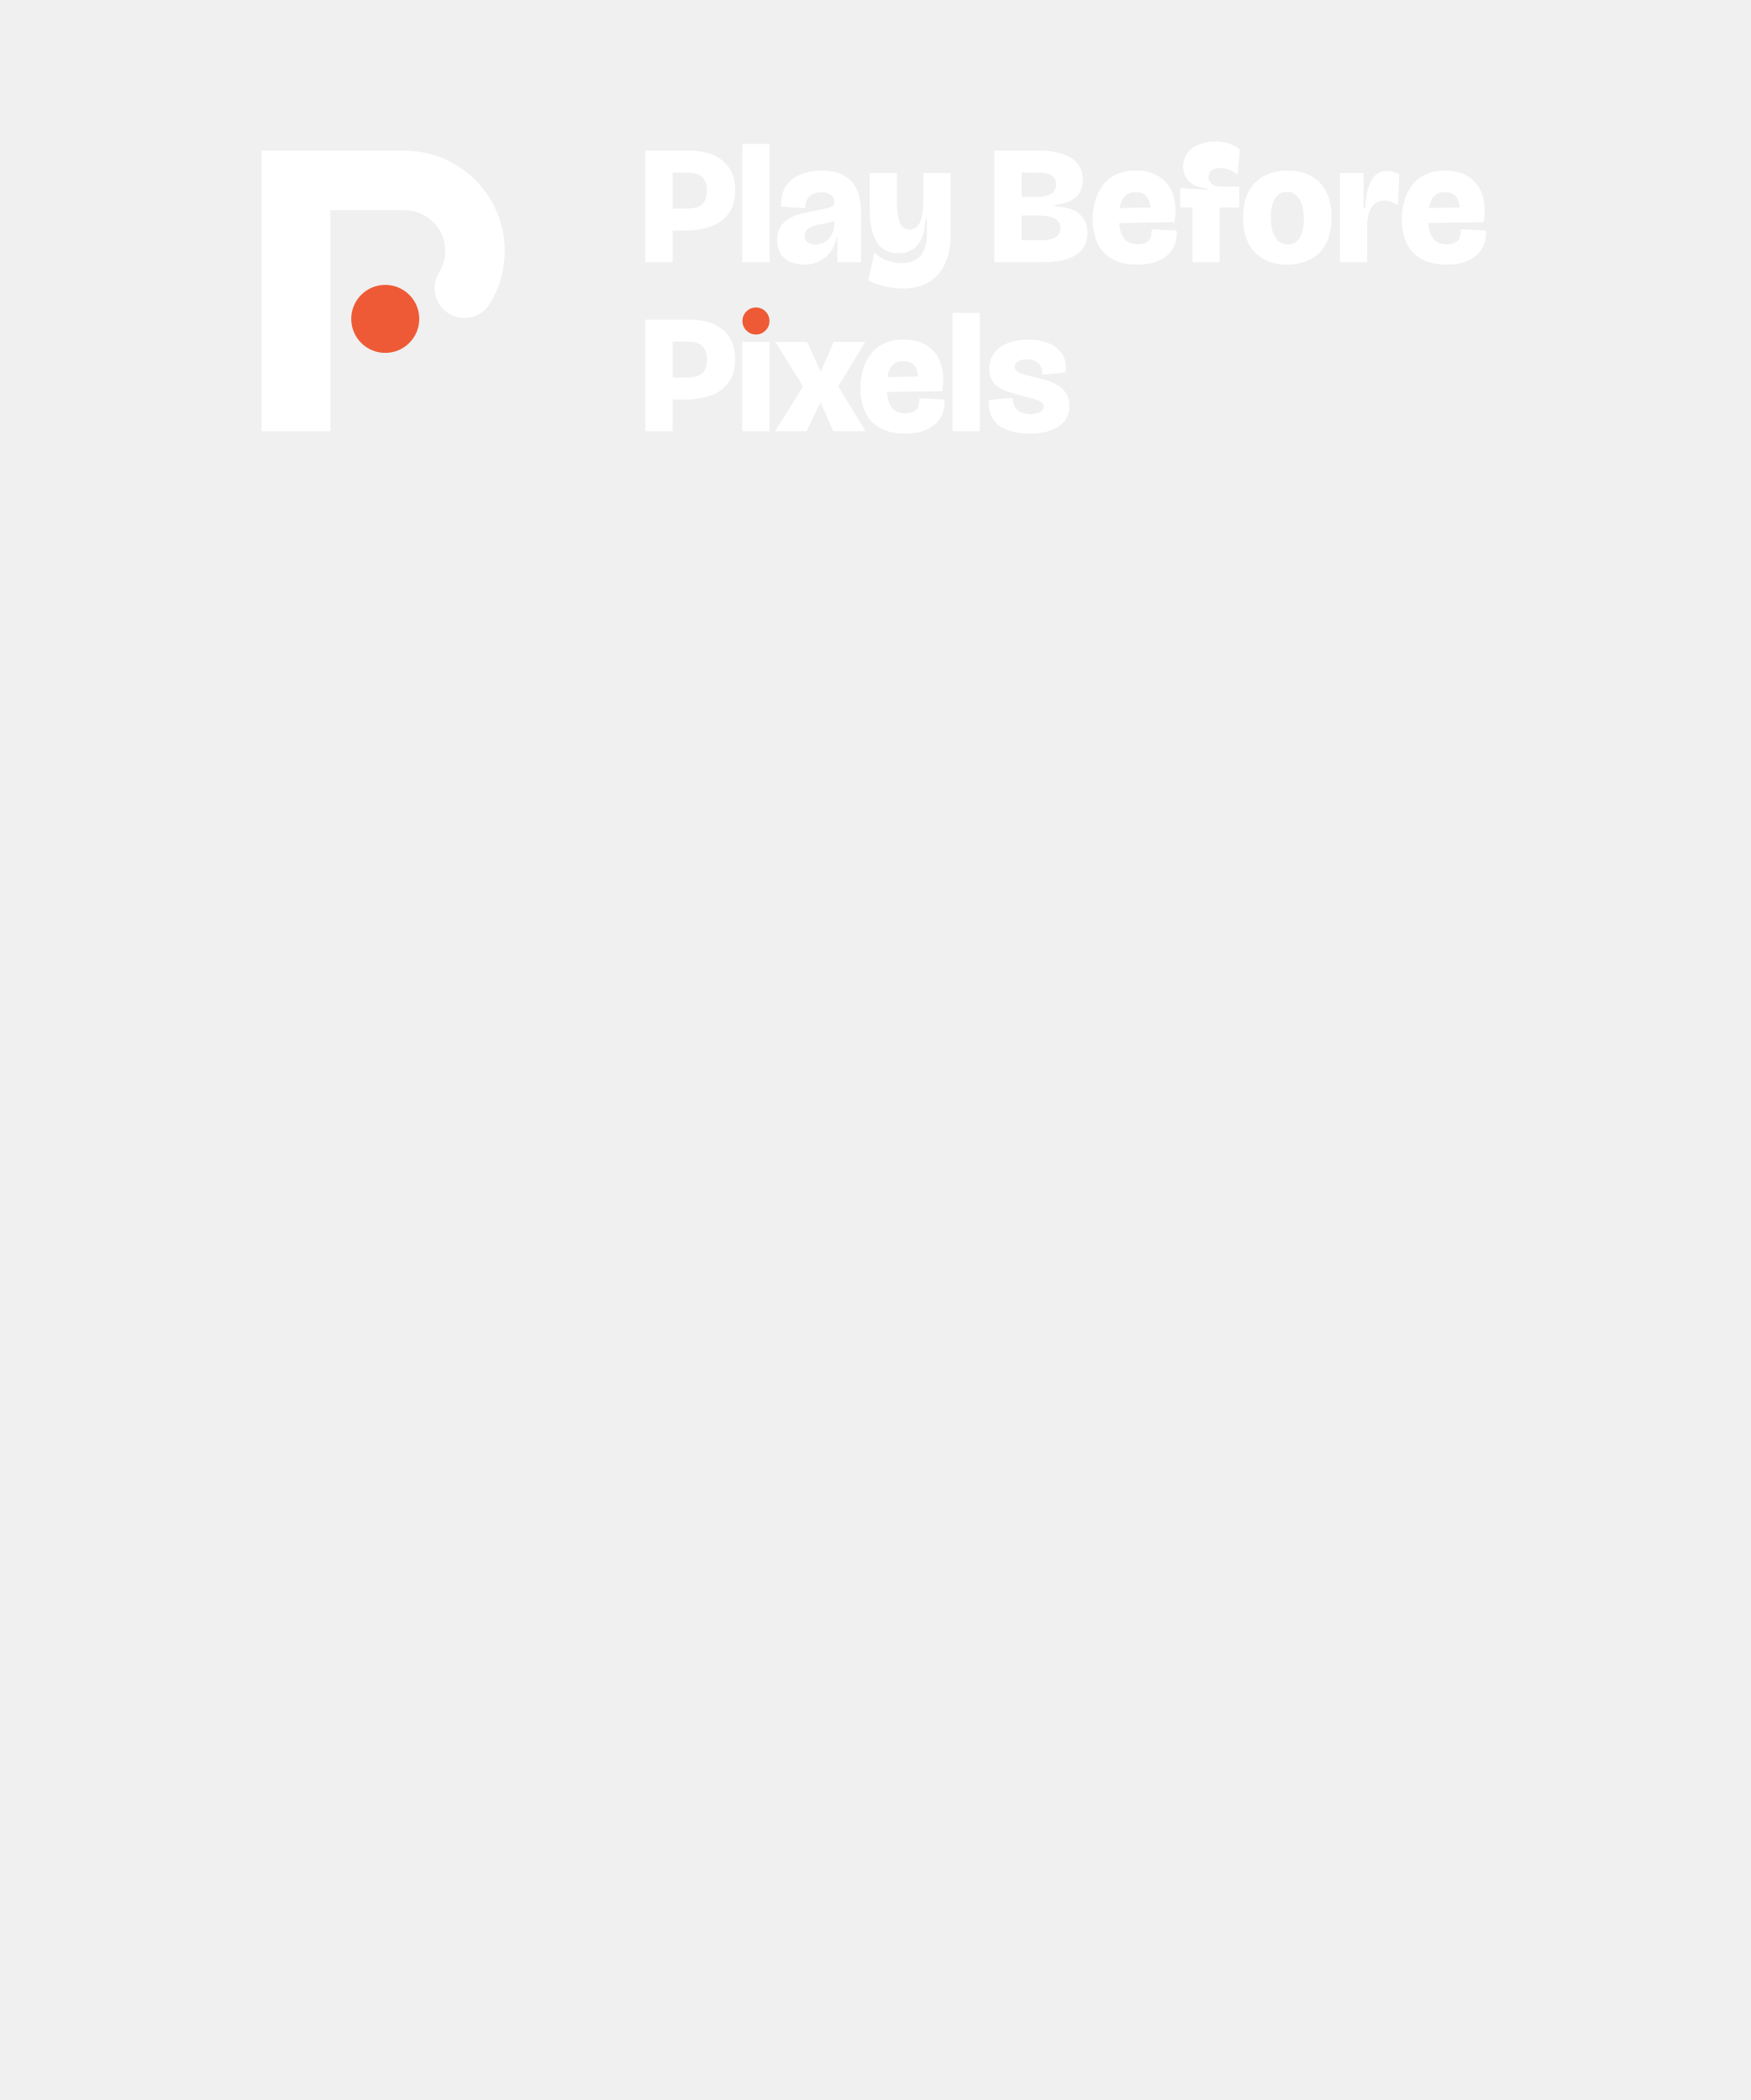
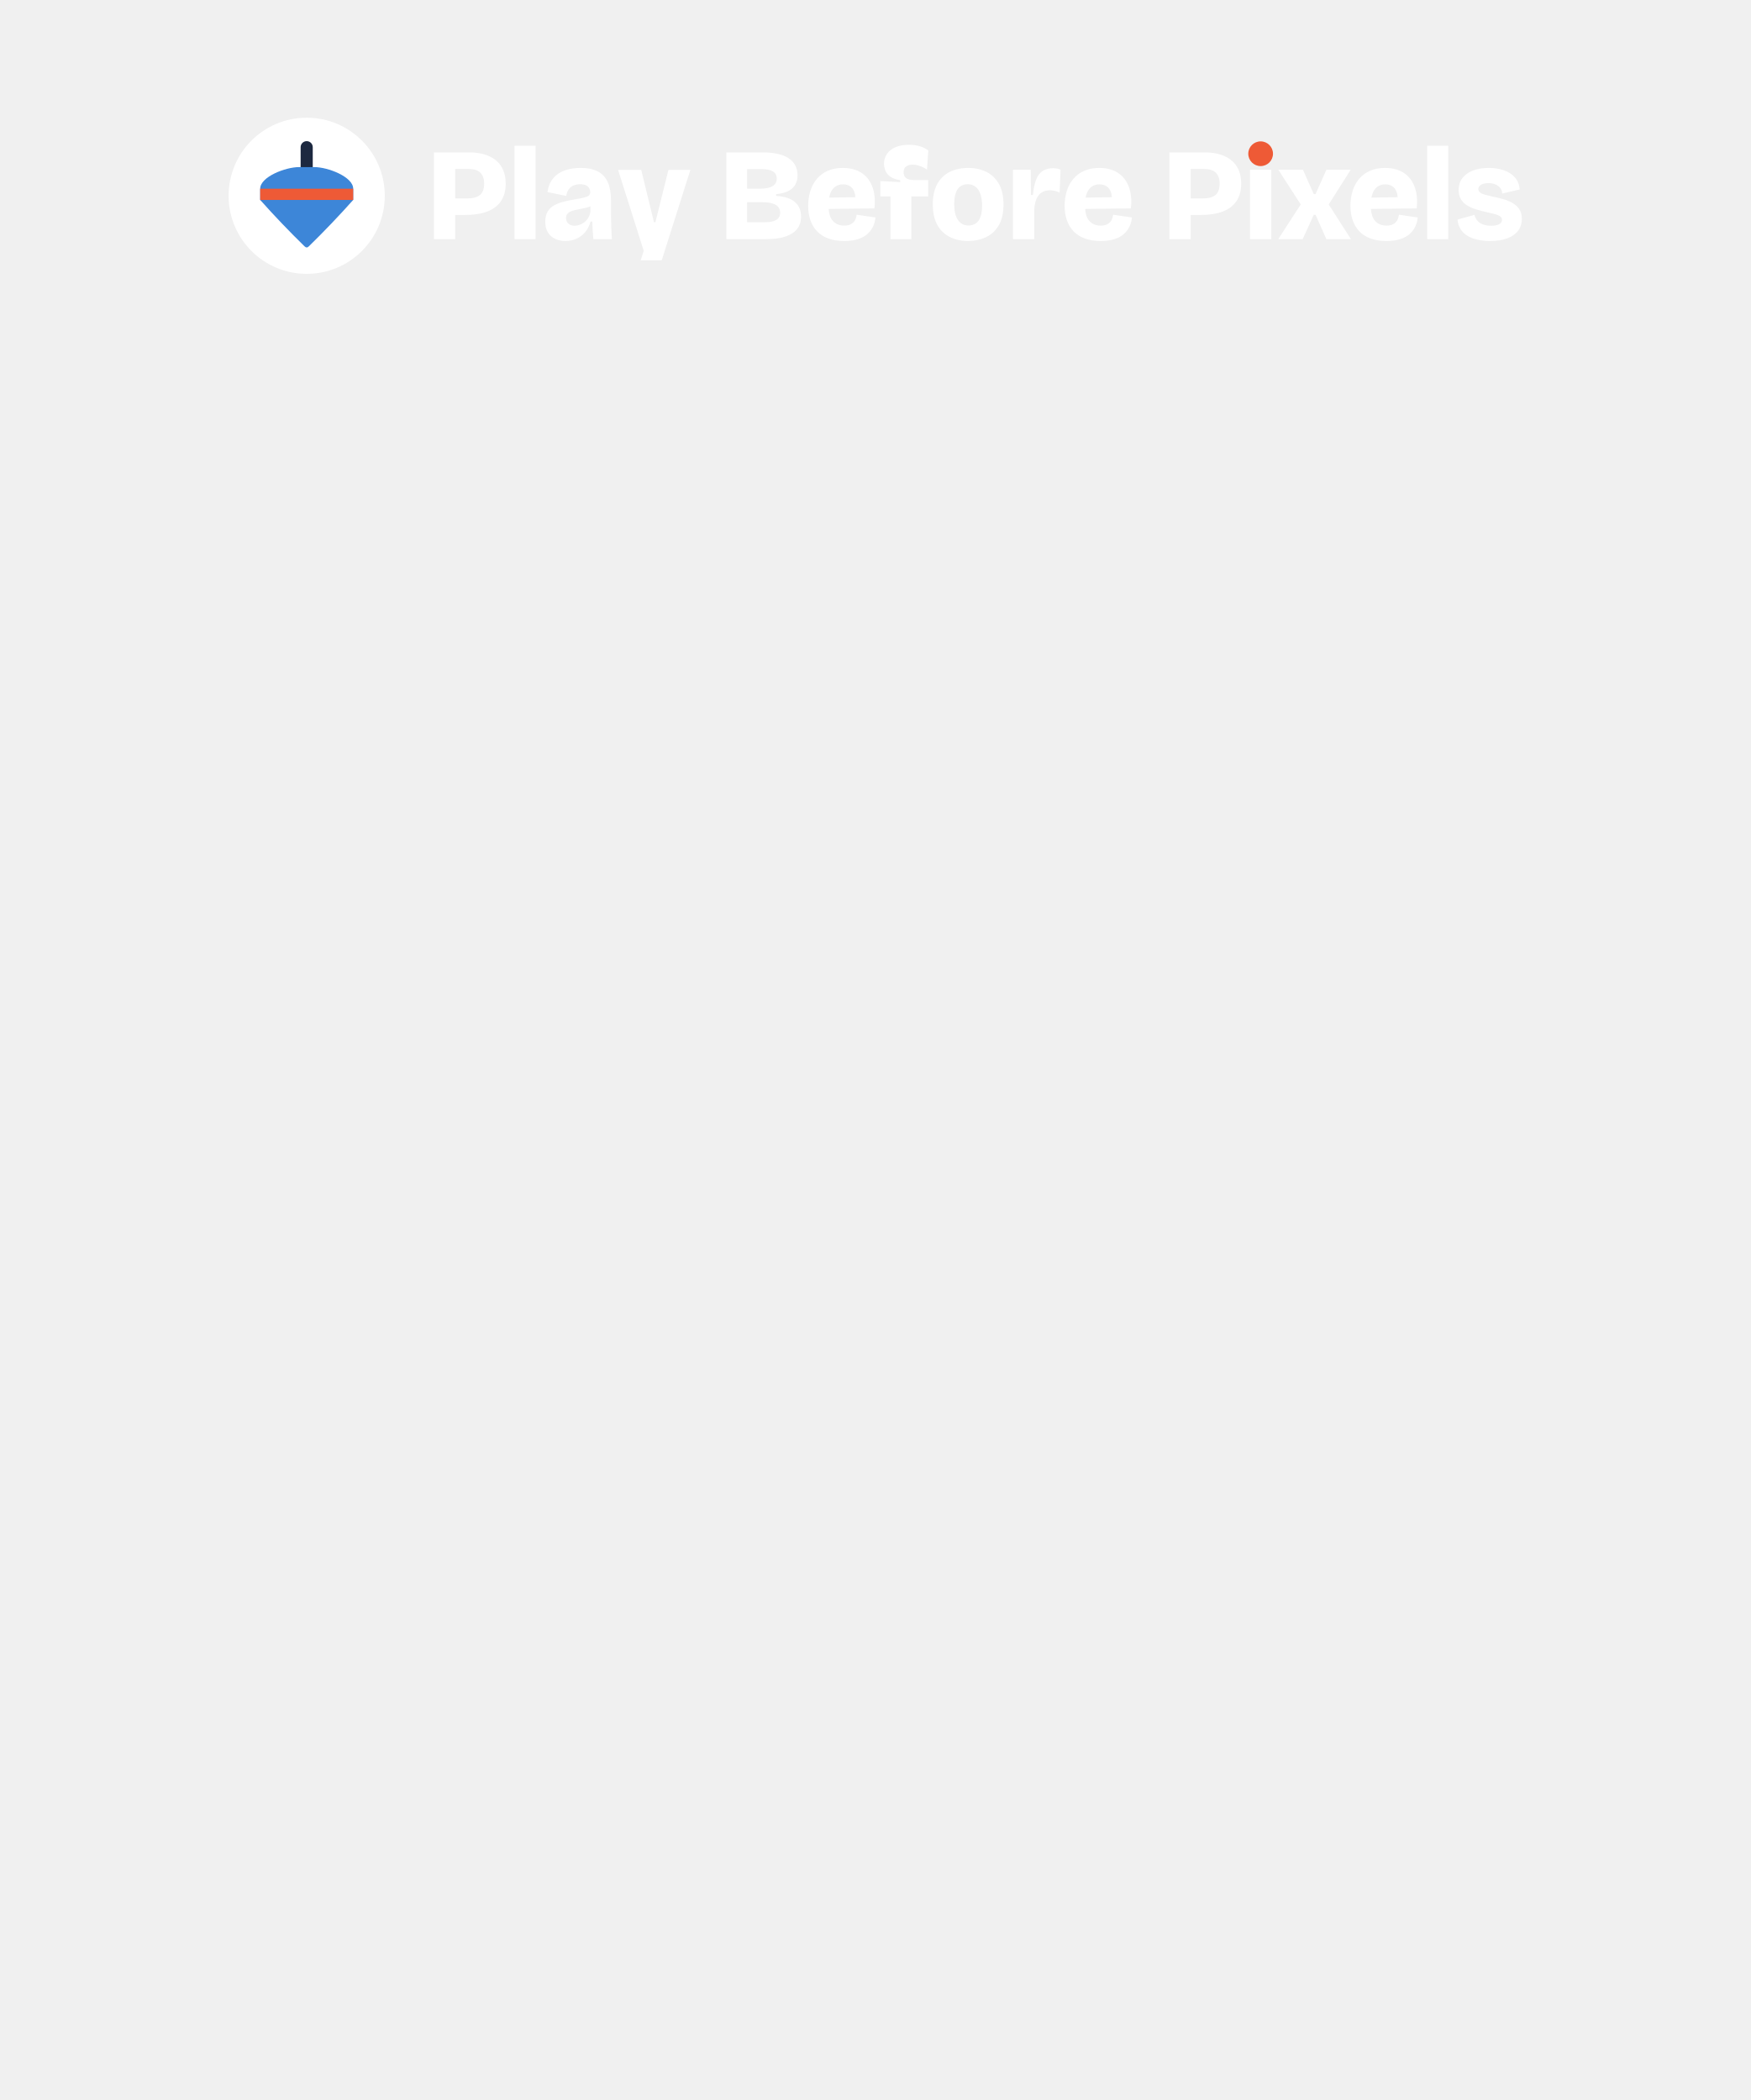
<svg xmlns="http://www.w3.org/2000/svg" width="4500" height="5400" viewBox="0 0 4500 5400">
-   <g transform="translate(585.00 300.00) scale(0.434535) translate(201.21 201.21)">
-     <path class="p" fill="#FFFFFF" d="M0 1660V0H845.09A593.58 593.58 0 0 1 1348.47 908.12A176.06 176.06 0 0 1 1049.86 721.53A241.45 241.45 0 0 0 845.09 352.12H407.45V1660ZM2390.93 473V343H2513.93Q2574.93 343 2604.93 318.5Q2634.93 294 2634.93 237Q2634.93 183 2607.43 156.5Q2579.93 130 2523.93 130H2390.93V0H2532.93Q2589.93 0 2638.93 13.5Q2687.93 27 2724.43 56Q2760.93 85 2781.43 129Q2801.93 173 2801.93 235Q2801.93 314 2766.43 367Q2730.93 420 2663.93 446.5Q2596.93 473 2499.93 473ZM2269.93 660V0H2431.93V660ZM2843.93 660V-40H3005.93V660ZM3208.93 674Q3168.93 674 3132.93 660Q3096.93 646 3073.93 614.5Q3050.93 583 3050.93 530Q3050.93 481 3069.93 450.5Q3088.93 420 3120.93 401.5Q3152.93 383 3190.93 373.5Q3228.93 364 3265.93 357Q3317.93 347 3343.93 341Q3369.93 335 3379.43 327Q3388.93 319 3388.93 305Q3388.93 276 3367.43 261Q3345.93 246 3310.93 246Q3288.93 246 3266.93 254Q3244.93 262 3230.93 282.5Q3216.93 303 3217.93 341L3073.93 331Q3071.93 268 3092.93 226.5Q3113.93 185 3150.43 161.5Q3186.93 138 3230.43 128Q3273.93 118 3316.93 118Q3395.93 118 3446.93 147.5Q3497.93 177 3522.43 232.5Q3546.93 288 3546.93 367V461Q3546.93 494 3546.93 527.5Q3546.93 561 3546.93 594Q3546.93 627 3546.93 660H3406.93Q3406.93 624 3406.93 587Q3406.93 550 3406.93 509H3400.93Q3396.93 554 3371.43 591.5Q3345.93 629 3304.43 651.5Q3262.93 674 3208.93 674ZM3275.93 556Q3292.93 556 3312.43 549.5Q3331.93 543 3349.43 528Q3366.93 513 3377.93 486.5Q3388.93 460 3388.93 421V397L3415.93 394Q3407.93 407 3389.43 415Q3370.93 423 3347.93 427.5Q3324.93 432 3301.43 436.5Q3277.93 441 3257.93 448.5Q3237.93 456 3225.43 468.5Q3212.93 481 3212.93 503Q3212.93 529 3231.43 542.5Q3249.93 556 3275.93 556ZM3793.93 816Q3763.93 816 3727.93 811Q3691.93 806 3655.93 795Q3619.93 784 3588.93 767L3625.93 604Q3661.93 638 3706.43 652Q3750.93 666 3785.93 666Q3834.93 666 3868.43 646.5Q3901.93 627 3918.93 589.5Q3935.93 552 3935.93 498V406H3926.93Q3924.93 476 3904.43 520.5Q3883.93 565 3848.93 586Q3813.93 607 3767.93 607Q3710.93 607 3673.43 578Q3635.93 549 3616.93 491Q3597.93 433 3597.93 346V132H3758.93V304Q3758.93 389 3776.93 428Q3794.93 467 3833.93 467Q3853.93 467 3869.43 456.5Q3884.93 446 3894.93 424.5Q3904.93 403 3909.93 370.5Q3914.93 338 3914.93 295V132H4075.93V504Q4075.93 558 4064.93 605.5Q4053.93 653 4031.93 691.5Q4009.93 730 3976.43 758Q3942.93 786 3897.43 801Q3851.93 816 3793.93 816ZM4334.93 660V0H4600.93Q4661.93 0 4709.43 11Q4756.93 22 4790.43 43.5Q4823.93 65 4841.43 97Q4858.93 129 4858.93 172Q4858.93 212 4842.43 244Q4825.93 276 4789.43 295.5Q4752.93 315 4693.93 320V329Q4794.93 334 4840.43 376Q4885.93 418 4885.93 487Q4885.93 545 4855.93 583Q4825.93 621 4768.43 640.5Q4710.93 660 4625.93 660ZM4496.93 530H4618.93Q4669.93 530 4697.93 511.5Q4725.93 493 4725.93 459Q4725.93 421 4694.43 402.5Q4662.93 384 4599.93 384H4496.93ZM4496.93 274H4583.93Q4640.93 274 4670.93 255Q4700.93 236 4700.93 199Q4700.93 164 4673.93 146.5Q4646.93 129 4592.93 129H4496.93ZM5181.93 674Q5106.93 674 5056.43 652.5Q5005.93 631 4974.93 593.5Q4943.93 556 4930.43 508Q4916.93 460 4916.93 407Q4916.93 350 4931.43 298Q4945.93 246 4976.43 205.5Q5006.93 165 5055.43 141.5Q5103.93 118 5171.93 118Q5239.93 118 5288.43 141.5Q5336.93 165 5365.93 207Q5394.93 249 5403.43 304Q5411.93 359 5400.93 423L5017.93 429V341L5276.93 336L5255.93 387Q5261.93 341 5254.43 309.5Q5246.93 278 5226.93 261.5Q5206.93 245 5171.93 245Q5134.93 245 5112.93 264Q5090.93 283 5081.93 317.5Q5072.93 352 5072.93 399Q5072.93 480 5099.93 517Q5126.93 554 5182.93 554Q5206.93 554 5222.93 548Q5238.93 542 5248.93 530.5Q5258.93 519 5262.93 502.5Q5266.93 486 5265.93 465L5413.93 473Q5416.93 506 5407.43 541Q5397.93 576 5371.93 606Q5345.93 636 5299.43 655Q5252.93 674 5181.93 674ZM5507.93 660V337H5434.93V221L5595.93 232V224Q5534.93 217 5503.93 195Q5472.93 173 5462.43 145Q5451.93 117 5451.93 94Q5451.93 49 5476.43 15.5Q5500.93 -18 5544.43 -36Q5587.93 -54 5642.93 -54Q5687.93 -54 5723.43 -42Q5758.93 -30 5787.93 -7L5774.93 141Q5747.93 122 5722.93 112.5Q5697.93 103 5671.93 103Q5641.93 103 5622.43 116Q5602.93 129 5602.93 157Q5602.93 172 5610.93 185Q5618.93 198 5636.43 205.5Q5653.93 213 5683.93 213H5783.93V337H5667.93V660ZM6066.93 674Q5990.93 674 5931.93 643.5Q5872.93 613 5839.93 551.5Q5806.93 490 5806.93 397Q5806.93 300 5841.43 238.5Q5875.93 177 5935.43 147.5Q5994.93 118 6069.93 118Q6147.93 118 6206.43 148.5Q6264.93 179 6297.43 240.5Q6329.93 302 6329.93 396Q6329.93 493 6295.43 554.5Q6260.93 616 6201.43 645Q6141.93 674 6066.93 674ZM6070.93 555Q6101.93 555 6122.93 537.5Q6143.93 520 6154.93 486Q6165.93 452 6165.93 405Q6165.93 353 6153.93 317.5Q6141.93 282 6119.43 263Q6096.93 244 6064.93 244Q6034.93 244 6013.93 261.5Q5992.93 279 5981.93 313Q5970.93 347 5970.93 395Q5970.93 471 5997.43 513Q6023.93 555 6070.93 555ZM6379.93 660V373V132H6519.93V342H6527.93Q6533.93 258 6551.43 209.5Q6568.93 161 6595.43 140.5Q6621.93 120 6654.93 120Q6672.93 120 6692.43 125Q6711.93 130 6730.93 141L6722.93 321Q6700.93 308 6679.93 301.5Q6658.93 295 6639.93 295Q6607.93 295 6585.93 313Q6563.93 331 6552.43 366Q6540.93 401 6540.93 451V660ZM7010.93 674Q6935.93 674 6885.43 652.5Q6834.93 631 6803.93 593.5Q6772.93 556 6759.43 508Q6745.93 460 6745.93 407Q6745.93 350 6760.43 298Q6774.93 246 6805.43 205.5Q6835.93 165 6884.43 141.5Q6932.93 118 7000.93 118Q7068.93 118 7117.43 141.5Q7165.93 165 7194.93 207Q7223.93 249 7232.43 304Q7240.93 359 7229.93 423L6846.93 429V341L7105.93 336L7084.93 387Q7090.93 341 7083.43 309.5Q7075.93 278 7055.93 261.5Q7035.93 245 7000.93 245Q6963.93 245 6941.93 264Q6919.93 283 6910.93 317.5Q6901.93 352 6901.93 399Q6901.93 480 6928.93 517Q6955.93 554 7011.93 554Q7035.93 554 7051.93 548Q7067.93 542 7077.93 530.5Q7087.93 519 7091.93 502.5Q7095.93 486 7094.93 465L7242.93 473Q7245.93 506 7236.43 541Q7226.93 576 7200.93 606Q7174.93 636 7128.43 655Q7081.93 674 7010.93 674ZM2390.93 1473V1343H2513.93Q2574.93 1343 2604.93 1318.5Q2634.93 1294 2634.93 1237Q2634.93 1183 2607.43 1156.5Q2579.93 1130 2523.93 1130H2390.93V1000H2532.93Q2589.93 1000 2638.93 1013.5Q2687.93 1027 2724.43 1056Q2760.93 1085 2781.43 1129Q2801.93 1173 2801.93 1235Q2801.93 1314 2766.43 1367Q2730.93 1420 2663.93 1446.5Q2596.93 1473 2499.93 1473ZM2269.93 1660V1000H2431.93V1660ZM2843.93 1660V1132H3005.93V1660ZM3037.93 1660 3203.93 1395 3039.93 1132H3227.93L3304.93 1303H3309.93L3384.93 1132H3570.93L3411.93 1395L3572.93 1660H3381.93L3308.93 1492H3304.93L3223.93 1660ZM3807.93 1674Q3732.93 1674 3682.43 1652.5Q3631.93 1631 3600.93 1593.5Q3569.93 1556 3556.43 1508Q3542.93 1460 3542.93 1407Q3542.93 1350 3557.43 1298Q3571.93 1246 3602.43 1205.5Q3632.93 1165 3681.43 1141.5Q3729.93 1118 3797.93 1118Q3865.93 1118 3914.43 1141.5Q3962.93 1165 3991.93 1207Q4020.93 1249 4029.43 1304Q4037.93 1359 4026.93 1423L3643.93 1429V1341L3902.93 1336L3881.93 1387Q3887.93 1341 3880.43 1309.5Q3872.93 1278 3852.93 1261.5Q3832.93 1245 3797.93 1245Q3760.93 1245 3738.93 1264Q3716.93 1283 3707.93 1317.5Q3698.93 1352 3698.93 1399Q3698.93 1480 3725.93 1517Q3752.93 1554 3808.93 1554Q3832.93 1554 3848.93 1548Q3864.93 1542 3874.93 1530.5Q3884.93 1519 3888.93 1502.5Q3892.93 1486 3891.93 1465L4039.93 1473Q4042.93 1506 4033.43 1541Q4023.93 1576 3997.93 1606Q3971.93 1636 3925.43 1655Q3878.93 1674 3807.93 1674ZM4087.93 1660V960H4249.93V1660ZM4544.93 1674Q4491.93 1674 4446.43 1663.5Q4400.93 1653 4367.43 1630Q4333.93 1607 4316.43 1568.5Q4298.93 1530 4301.93 1475L4442.93 1463Q4444.93 1496 4457.93 1517.5Q4470.93 1539 4493.93 1549Q4516.93 1559 4549.93 1559Q4580.93 1559 4603.43 1548.5Q4625.93 1538 4625.93 1513Q4625.93 1500 4617.93 1491.5Q4609.93 1483 4588.43 1475.5Q4566.93 1468 4525.93 1458Q4474.93 1445 4433.93 1432Q4392.93 1419 4363.93 1401Q4334.93 1383 4319.93 1356.5Q4304.93 1330 4304.93 1291Q4304.93 1236 4334.43 1197.5Q4363.93 1159 4415.93 1138.5Q4467.93 1118 4535.93 1118Q4596.93 1118 4649.93 1137Q4702.93 1156 4733.43 1199Q4763.93 1242 4755.93 1313L4617.93 1326Q4620.93 1297 4609.93 1276.5Q4598.93 1256 4577.93 1245.5Q4556.93 1235 4526.93 1235Q4492.93 1235 4474.43 1247.5Q4455.93 1260 4455.93 1279Q4455.93 1294 4467.43 1304.5Q4478.93 1315 4503.43 1322.5Q4527.93 1330 4566.93 1339Q4600.93 1346 4637.93 1357Q4674.93 1368 4706.93 1386.5Q4738.93 1405 4758.93 1435Q4778.93 1465 4778.93 1511Q4778.93 1560 4751.93 1597Q4724.93 1634 4672.93 1654Q4620.93 1674 4544.93 1674Z" />
-     <g class="b" fill="#EE5A36">
-       <circle cx="731.76" cy="995.42" r="201.21" />
-       <circle cx="2924.93" cy="1008" r="80" />
-     </g>
+   <g transform="translate(585.00 300.00) scale(0.337941) translate(8.0 932.0)">
+     <circle cx="594" cy="-330" r="594" fill="#FFFFFF" />
+     <path fill="#1D2940" d="M547.93 -466.1L547.93 -699.73A46.07 46.07 0 0 1 640.07 -699.73L640.07 -466.1Z" />
+     <path fill="#3D86D8" d="M240.27 -298.29L240.27 -383.84C240.27 -474.33 432.76 -548.37 536.42 -548.37L651.58 -548.37C755.24 -548.37 947.73 -474.33 947.73 -383.84L947.73 -298.29Q785.34 -116.43 611.05 54.05Q594 71.9 576.95 54.05Q402.66 -116.43 240.27 -298.29Z" />
+     <path fill="#EE5A36" d="M240.27 -383.84L947.73 -383.84L947.73 -298.29L240.27 -298.29Z" />
+     <path fill="#FFFFFF" d="M1561.8 0V-660H1832.8Q1893.8 -660 1943.8 -645.5Q1993.8 -631 2030.8 -602Q2067.8 -573 2087.8 -528Q2107.8 -483 2107.8 -422Q2107.8 -343 2072.3 -290Q2036.8 -237 1968.3 -210.5Q1899.8 -184 1798.8 -184H1723.8V0ZM1723.8 -534V-310H1817.8Q1880.8 -310 1912.3 -336Q1943.8 -362 1943.8 -423Q1943.8 -478 1914.8 -506Q1885.8 -534 1825.8 -534ZM2174.8 0V-711H2334.8V0ZM2561.8 14Q2519.8 14 2484.8 -2Q2449.8 -18 2429.3 -50.5Q2408.8 -83 2408.8 -133Q2408.8 -180 2426.8 -210Q2444.8 -240 2477.8 -258Q2510.8 -276 2554.3 -286.5Q2597.8 -297 2647.8 -305Q2686.8 -312 2708.8 -317.5Q2730.8 -323 2740.8 -332Q2750.8 -341 2750.8 -358Q2750.8 -385 2731.3 -401.5Q2711.8 -418 2673.8 -418Q2648.8 -418 2625.8 -409Q2602.8 -400 2587.8 -380Q2572.8 -360 2568.8 -329L2425.8 -358Q2432.8 -409 2455.3 -444Q2477.8 -479 2512.3 -501Q2546.8 -523 2589.3 -532.5Q2631.8 -542 2678.8 -542Q2757.8 -542 2808.8 -515Q2859.8 -488 2884.3 -433.5Q2908.8 -379 2908.8 -297V-210Q2908.8 -176 2909.8 -140.5Q2910.8 -105 2911.8 -70Q2912.8 -35 2915.8 0H2774.8Q2771.8 -29 2769.8 -63Q2767.8 -97 2766.8 -134H2752.8Q2742.8 -93 2716.8 -59Q2690.8 -25 2651.3 -5.5Q2611.8 14 2561.8 14ZM2632.8 -102Q2649.8 -102 2668.8 -108.5Q2687.8 -115 2705.3 -128Q2722.8 -141 2735.3 -161.5Q2747.8 -182 2752.8 -210L2751.8 -250Q2745.8 -247 2739.8 -245Q2718.8 -238 2695.3 -233.5Q2671.8 -229 2648.8 -224.5Q2625.8 -220 2607.3 -213Q2588.8 -206 2577.8 -193.5Q2566.8 -181 2566.8 -160Q2566.8 -133 2585.3 -117.5Q2603.8 -102 2632.8 -102ZM2962.8 -527L3138.8 -527L3235.8 -129L3246.8 -129L3345.8 -527L3512.8 -527L3294.78 161L3134.78 161L3157.8 88.36ZM3786.8 0V-660H4063.8Q4125.8 -660 4174.3 -649.5Q4222.8 -639 4257.3 -617.5Q4291.8 -596 4309.8 -563Q4327.8 -530 4327.8 -485Q4327.8 -446 4311.3 -415.5Q4294.8 -385 4258.8 -366.5Q4222.8 -348 4164.8 -342V-329Q4262.8 -323 4308.8 -282Q4354.8 -241 4354.8 -173Q4354.8 -115 4324.3 -77Q4293.8 -39 4234.8 -19.5Q4175.8 0 4088.8 0ZM3943.8 -129H4082.8Q4138.8 -129 4167.3 -147Q4195.8 -165 4195.8 -201Q4195.8 -241 4162.3 -261Q4128.8 -281 4060.8 -281H3943.8ZM3943.8 -384H4041.8Q4106.8 -384 4138.3 -403.5Q4169.8 -423 4169.8 -461Q4169.8 -498 4140.8 -515.5Q4111.8 -533 4053.8 -533H3943.8ZM4682.8 14Q4613.8 14 4562.3 -5Q4510.8 -24 4476.8 -59.5Q4442.8 -95 4425.8 -144.5Q4408.8 -194 4408.8 -254Q4408.8 -314 4425.3 -366.5Q4441.8 -419 4474.8 -458.5Q4507.8 -498 4557.8 -520Q4607.8 -542 4672.8 -542Q4737.8 -542 4786.3 -520Q4834.8 -498 4865.3 -457.5Q4895.8 -417 4908.3 -360.5Q4920.8 -304 4912.8 -234L4564.8 -230Q4568.8 -170 4595.8 -140Q4627.8 -103 4682.8 -103Q4708.8 -103 4725.8 -110Q4742.8 -117 4753.8 -128.5Q4764.8 -140 4770.3 -155Q4775.8 -170 4777.8 -186L4920.8 -165Q4917.8 -130 4903.3 -98Q4888.8 -66 4860.8 -40.5Q4832.8 -15 4789.3 -0.5Q4745.8 14 4682.8 14ZM4568.8 -316 4767.8 -319Q4766.8 -339 4761.8 -355Q4750.8 -387 4728.3 -402Q4705.8 -417 4673.8 -417Q4637.8 -417 4612.8 -398Q4587.8 -379 4575.8 -344Q4570.8 -331 4568.8 -316ZM5034.8 0V-325H4957.8V-442L5108.8 -434V-449Q5060.8 -456 5033.8 -475.5Q5006.8 -495 4996.3 -521.5Q4985.8 -548 4985.8 -574Q4985.8 -618 5009.3 -650.5Q5032.8 -683 5075.3 -700.5Q5117.8 -718 5173.8 -718Q5220.8 -718 5258.8 -706.5Q5296.8 -695 5322.8 -675L5312.8 -529Q5286.8 -547 5257.8 -557Q5228.8 -567 5202.8 -567Q5173.8 -567 5154.3 -553.5Q5134.8 -540 5134.8 -509Q5134.8 -487 5144.8 -474Q5154.8 -461 5172.3 -455.5Q5189.8 -450 5211.8 -450H5321.8V-325H5193.8V0ZM5624.8 14Q5545.8 14 5485.3 -17Q5424.8 -48 5390.8 -109.5Q5356.8 -171 5356.8 -264Q5356.8 -359 5391.3 -420.5Q5425.8 -482 5486.8 -512Q5547.8 -542 5625.8 -542Q5705.8 -542 5766.3 -511Q5826.8 -480 5860.8 -418.5Q5894.8 -357 5894.8 -264Q5894.8 -168 5859.3 -106.5Q5823.8 -45 5762.3 -15.5Q5700.8 14 5624.8 14ZM5628.8 -104Q5662.8 -104 5685.8 -121Q5708.8 -138 5720.3 -172Q5731.8 -206 5731.8 -254Q5731.8 -307 5719.3 -343Q5706.8 -379 5682.3 -398.5Q5657.8 -418 5621.8 -418Q5588.8 -418 5565.8 -401Q5542.8 -384 5531.3 -350Q5519.8 -316 5519.8 -266Q5519.8 -187 5548.3 -145.5Q5576.8 -104 5628.8 -104ZM5966.8 0V-528H6101.8L6103.8 -336H6118.8Q6125.8 -412 6144.3 -456.5Q6162.8 -501 6195.3 -520.5Q6227.8 -540 6272.8 -540Q6285.8 -540 6299.3 -537.5Q6312.8 -535 6328.8 -529L6321.8 -354Q6302.8 -364 6283.3 -368Q6263.8 -372 6247.8 -372Q6211.8 -372 6186.3 -356Q6160.8 -340 6146.3 -307.5Q6131.8 -275 6128.8 -227V0ZM6633.8 14Q6564.8 14 6513.3 -5Q6461.8 -24 6427.8 -59.5Q6393.8 -95 6376.8 -144.5Q6359.8 -194 6359.8 -254Q6359.8 -314 6376.3 -366.5Q6392.8 -419 6425.8 -458.5Q6458.8 -498 6508.8 -520Q6558.8 -542 6623.8 -542Q6688.8 -542 6737.3 -520Q6785.8 -498 6816.3 -457.5Q6846.8 -417 6859.3 -360.5Q6871.8 -304 6863.8 -234L6515.8 -230Q6519.8 -170 6546.8 -140Q6578.8 -103 6633.8 -103Q6659.8 -103 6676.8 -110Q6693.8 -117 6704.8 -128.5Q6715.8 -140 6721.3 -155Q6726.8 -170 6728.8 -186L6871.8 -165Q6868.8 -130 6854.3 -98Q6839.8 -66 6811.8 -40.5Q6783.8 -15 6740.3 -0.5Q6696.8 14 6633.8 14ZM6519.8 -316 6718.8 -319Q6717.8 -339 6712.8 -355Q6701.8 -387 6679.3 -402Q6656.8 -417 6624.8 -417Q6588.8 -417 6563.8 -398Q6538.8 -379 6526.8 -344Q6521.8 -331 6519.8 -316ZM7156.8 0V-660H7427.8Q7488.8 -660 7538.8 -645.5Q7588.8 -631 7625.8 -602Q7662.8 -573 7682.8 -528Q7702.8 -483 7702.8 -422Q7702.8 -343 7667.3 -290Q7631.8 -237 7563.3 -210.5Q7494.8 -184 7393.8 -184H7318.8V0ZM7318.8 -534V-310H7412.8Q7475.8 -310 7507.3 -336Q7538.8 -362 7538.8 -423Q7538.8 -478 7509.8 -506Q7480.8 -534 7420.8 -534ZM7769.8 0V-528H7931.8V0ZM7984.8 0 8155.8 -264 7985.8 -528H8172.8L8254.8 -343H8268.8L8350.8 -528H8535.8L8368.8 -264L8537.8 0H8350.8L8268.8 -185H8254.8L8170.8 0ZM8807.8 14Q8738.8 14 8687.3 -5Q8635.8 -24 8601.8 -59.5Q8567.8 -95 8550.8 -144.5Q8533.8 -194 8533.8 -254Q8533.8 -314 8550.3 -366.5Q8566.8 -419 8599.8 -458.5Q8632.8 -498 8682.8 -520Q8732.8 -542 8797.8 -542Q8862.8 -542 8911.3 -520Q8959.8 -498 8990.3 -457.5Q9020.8 -417 9033.3 -360.5Q9045.8 -304 9037.8 -234L8689.8 -230Q8693.8 -170 8720.8 -140Q8752.8 -103 8807.8 -103Q8833.8 -103 8850.8 -110Q8867.8 -117 8878.8 -128.5Q8889.8 -140 8895.3 -155Q8900.8 -170 8902.8 -186L9045.8 -165Q9042.8 -130 9028.3 -98Q9013.8 -66 8985.8 -40.5Q8957.8 -15 8914.3 -0.5Q8870.8 14 8807.8 14ZM8693.8 -316 8892.8 -319Q8891.8 -339 8886.8 -355Q8875.8 -387 8853.3 -402Q8830.8 -417 8798.8 -417Q8762.8 -417 8737.8 -398Q8712.8 -379 8700.8 -344Q8695.8 -331 8693.8 -316ZM9117.8 0V-711H9277.8V0ZM9596.8 14Q9543.8 14 9499.8 4Q9455.8 -6 9423.3 -26Q9390.8 -46 9371.3 -77Q9351.8 -108 9348.8 -149L9477.8 -185Q9482.8 -161 9498.3 -142Q9513.8 -123 9540.8 -112.5Q9567.8 -102 9605.8 -102Q9641.8 -102 9664.3 -113Q9686.8 -124 9686.8 -147Q9686.8 -162 9676.3 -171Q9665.8 -180 9642.3 -187.5Q9618.8 -195 9579.8 -203Q9536.8 -213 9496.8 -224.5Q9456.8 -236 9425.3 -254.5Q9393.8 -273 9375.3 -302Q9356.8 -331 9356.8 -374Q9356.8 -426 9384.3 -463Q9411.8 -500 9463.3 -521Q9514.8 -542 9586.8 -542Q9649.8 -542 9701.3 -524Q9752.8 -506 9784.8 -470Q9816.8 -434 9821.8 -378L9688.8 -347Q9687.8 -371 9673.8 -389Q9659.8 -407 9637.3 -416.5Q9614.8 -426 9583.8 -426Q9546.8 -426 9526.8 -413.5Q9506.8 -401 9506.8 -382Q9506.8 -366 9519.8 -355.5Q9532.8 -345 9558.8 -338Q9584.8 -331 9622.8 -322Q9659.8 -315 9697.8 -304Q9735.8 -293 9767.3 -275Q9798.8 -257 9818.3 -228Q9837.8 -199 9837.8 -154Q9837.8 -102 9809.8 -64.5Q9781.8 -27 9728.3 -6.5Q9674.8 14 9596.8 14Z" />
+     <circle cx="7850.8" cy="-650" r="94" fill="#EE5A36" />
  </g>
</svg>
